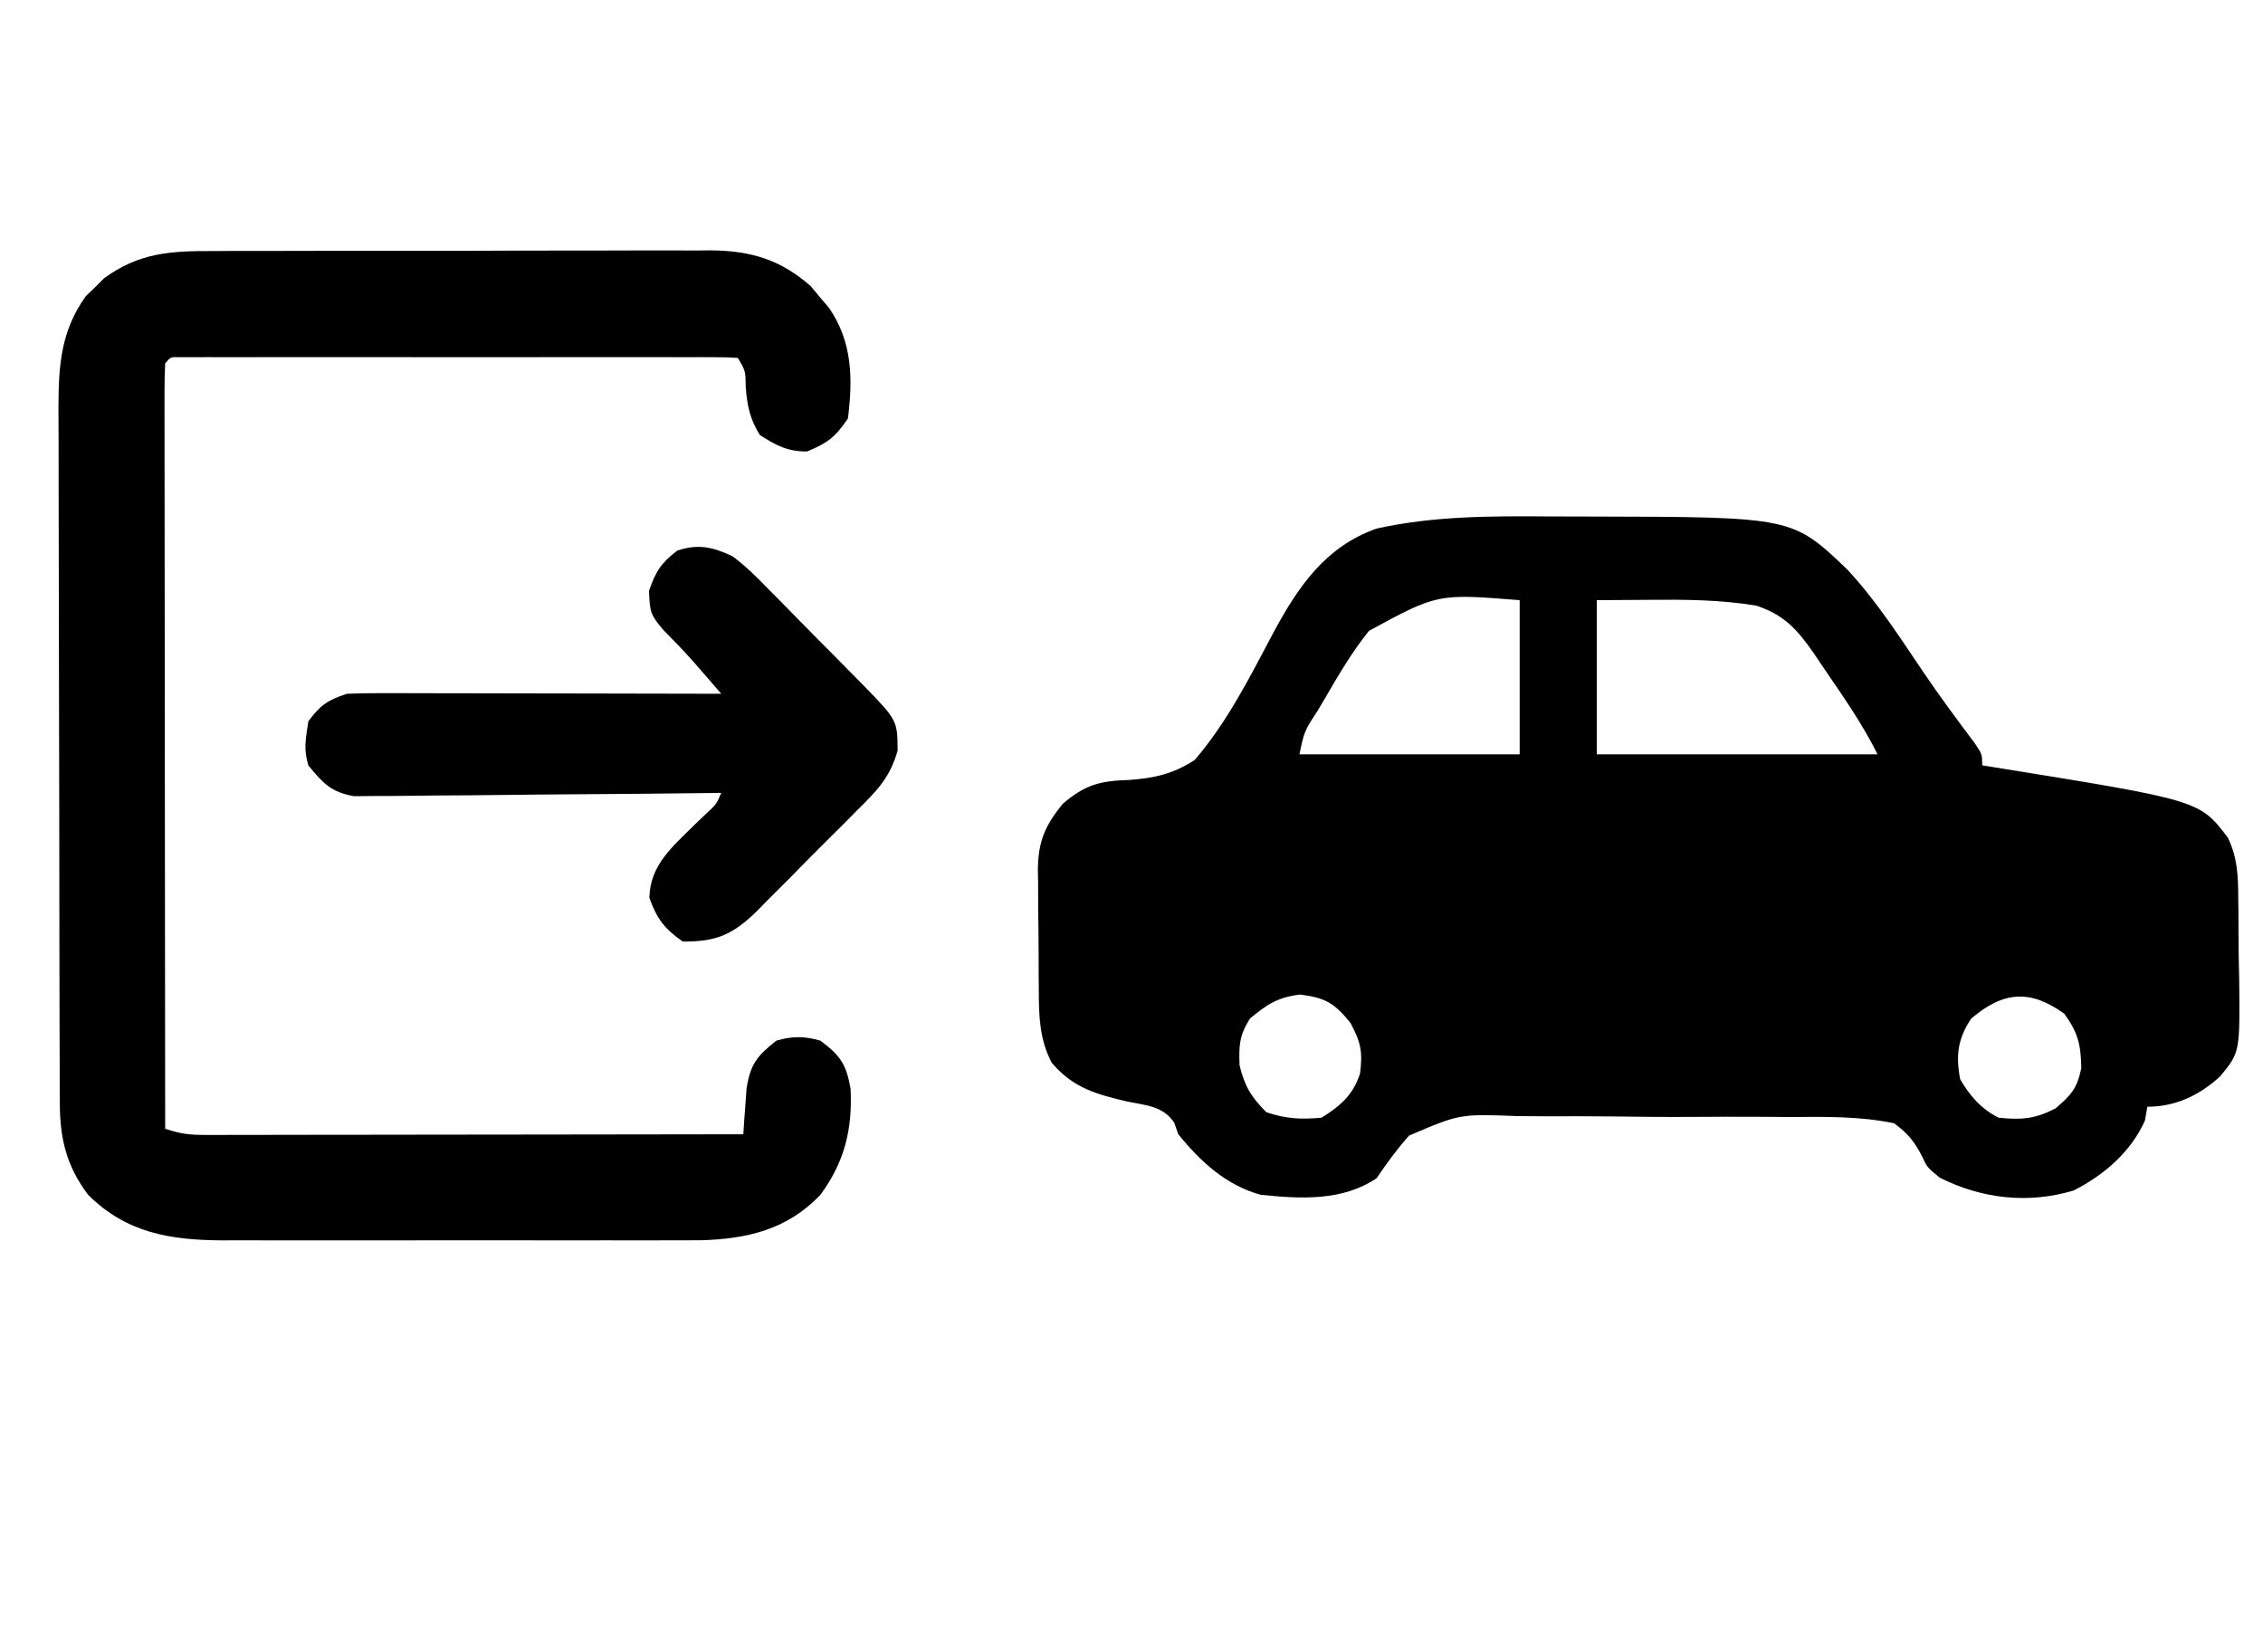
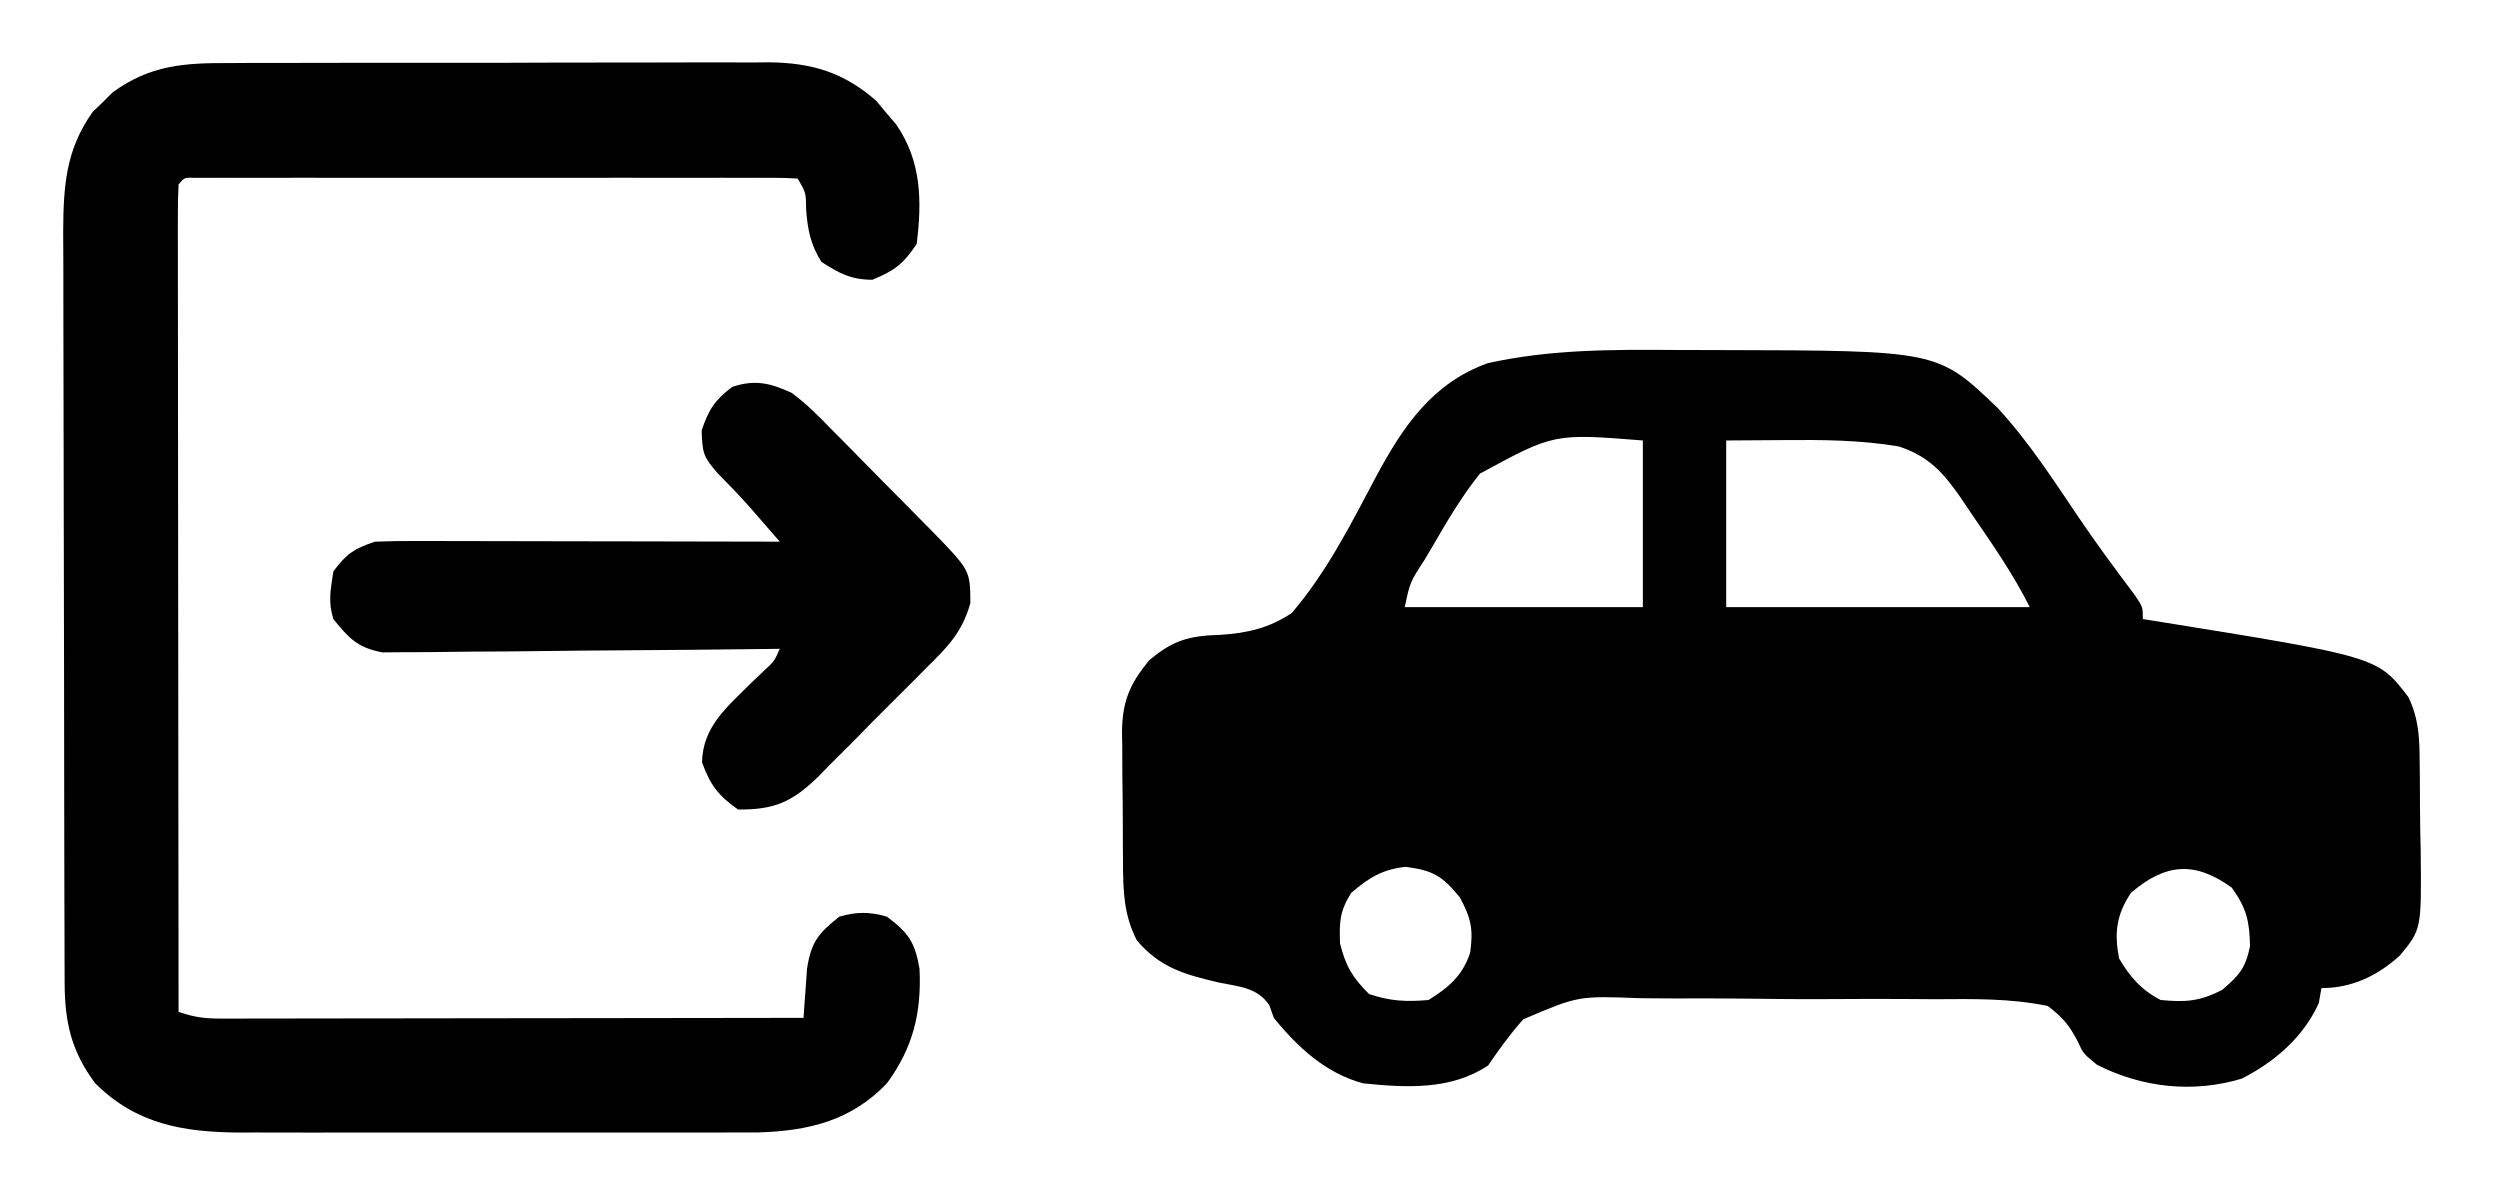
- <svg xmlns="http://www.w3.org/2000/svg" version="1.1" width="411" height="300">
-   <path d="M0 0 C1.577 -0.01 1.577 -0.01 3.186 -0.021 C6.648 -0.039 10.11 -0.035 13.573 -0.03 C15.987 -0.034 18.402 -0.039 20.816 -0.045 C25.873 -0.054 30.929 -0.052 35.985 -0.042 C42.456 -0.031 48.926 -0.051 55.397 -0.08 C60.382 -0.098 65.367 -0.098 70.352 -0.092 C72.737 -0.092 75.123 -0.098 77.508 -0.111 C80.847 -0.125 84.185 -0.115 87.523 -0.098 C88.503 -0.107 89.482 -0.117 90.492 -0.127 C97.733 -0.049 103.073 1.553 108.569 6.369 C109.107 7.02 109.646 7.671 110.201 8.342 C110.756 8.99 111.31 9.638 111.881 10.306 C116.13 16.473 116.239 23.137 115.326 30.404 C113.047 33.791 111.598 34.883 107.889 36.404 C104.331 36.404 102.295 35.317 99.326 33.404 C97.523 30.527 97.025 28.075 96.764 24.717 C96.731 21.762 96.731 21.762 95.326 19.404 C93.988 19.307 92.645 19.278 91.303 19.277 C90.436 19.274 89.569 19.271 88.677 19.269 C87.24 19.272 87.24 19.272 85.774 19.275 C84.771 19.273 83.767 19.271 82.734 19.269 C79.4 19.265 76.066 19.268 72.733 19.271 C70.427 19.271 68.122 19.27 65.816 19.268 C60.977 19.267 56.138 19.269 51.3 19.274 C45.081 19.279 38.863 19.276 32.645 19.27 C27.883 19.267 23.12 19.268 18.357 19.27 C16.064 19.271 13.77 19.27 11.477 19.268 C8.278 19.265 5.078 19.269 1.879 19.275 C0.921 19.273 -0.037 19.271 -1.024 19.269 C-1.89 19.271 -2.757 19.274 -3.65 19.277 C-4.786 19.278 -4.786 19.278 -5.945 19.278 C-7.704 19.217 -7.704 19.217 -8.674 20.404 C-8.77 22.201 -8.795 24.002 -8.794 25.801 C-8.795 26.972 -8.797 28.143 -8.798 29.35 C-8.794 30.646 -8.791 31.942 -8.787 33.277 C-8.787 34.647 -8.787 36.017 -8.788 37.386 C-8.788 41.115 -8.782 44.844 -8.775 48.574 C-8.769 52.467 -8.768 56.36 -8.767 60.253 C-8.764 67.63 -8.756 75.007 -8.746 82.384 C-8.734 90.781 -8.729 99.177 -8.724 107.574 C-8.713 124.85 -8.696 142.127 -8.674 159.404 C-5.908 160.326 -4.289 160.528 -1.441 160.524 C-0.147 160.526 -0.147 160.526 1.173 160.528 C2.116 160.525 3.059 160.521 4.03 160.518 C5.523 160.518 5.523 160.518 7.046 160.518 C10.342 160.517 13.637 160.51 16.932 160.502 C19.214 160.5 21.497 160.498 23.78 160.497 C29.792 160.494 35.804 160.484 41.816 160.473 C47.949 160.462 54.082 160.458 60.215 160.453 C72.252 160.442 84.289 160.425 96.326 160.404 C96.375 159.653 96.423 158.901 96.473 158.127 C96.547 157.14 96.621 156.152 96.698 155.135 C96.766 154.156 96.835 153.178 96.906 152.17 C97.581 147.729 98.791 146.187 102.326 143.404 C105.217 142.557 107.435 142.565 110.326 143.404 C113.962 146.13 115.024 147.681 115.803 152.123 C116.165 159.521 114.726 165.403 110.326 171.404 C104.298 177.72 97.094 179.415 88.546 179.658 C86.817 179.67 85.088 179.671 83.36 179.663 C82.407 179.666 81.455 179.67 80.473 179.673 C77.351 179.682 74.23 179.676 71.108 179.67 C68.922 179.671 66.737 179.673 64.552 179.675 C59.983 179.678 55.414 179.674 50.844 179.665 C45.004 179.653 39.164 179.66 33.323 179.672 C28.814 179.679 24.305 179.677 19.796 179.672 C17.643 179.67 15.49 179.672 13.337 179.677 C10.322 179.682 7.308 179.674 4.293 179.663 C2.974 179.669 2.974 179.669 1.629 179.675 C-7.885 179.611 -15.737 178.294 -22.674 171.404 C-26.678 166.045 -27.795 161.147 -27.814 154.586 C-27.82 153.397 -27.825 152.209 -27.831 150.984 C-27.832 149.683 -27.834 148.382 -27.835 147.042 C-27.839 145.655 -27.844 144.269 -27.85 142.882 C-27.863 139.117 -27.869 135.353 -27.874 131.588 C-27.877 129.234 -27.881 126.88 -27.885 124.526 C-27.899 117.156 -27.909 109.785 -27.912 102.415 C-27.917 93.917 -27.934 85.42 -27.963 76.922 C-27.985 70.347 -27.995 63.772 -27.997 57.197 C-27.998 53.273 -28.003 49.349 -28.021 45.425 C-28.038 41.732 -28.04 38.038 -28.031 34.345 C-28.03 32.352 -28.044 30.359 -28.058 28.366 C-28.023 20.761 -27.649 14.565 -23.095 8.197 C-22.544 7.667 -21.992 7.137 -21.424 6.592 C-20.882 6.049 -20.341 5.506 -19.783 4.947 C-13.419 0.292 -7.647 -0.035 0 0 Z " fill="#000000" transform="translate(38.67358,45.59595)" />
-   <path d="M0 0 C2.597 0.018 5.194 0.021 7.792 0.02 C44.256 0.095 44.256 0.095 54.272 9.678 C59.52 15.337 63.69 21.824 67.999 28.202 C70.993 32.623 74.155 36.902 77.37 41.167 C78.733 43.206 78.733 43.206 78.733 45.206 C79.392 45.311 80.051 45.417 80.73 45.525 C118.194 51.554 118.194 51.554 123.35 58.331 C125.119 62.008 125.219 65.324 125.237 69.323 C125.247 70.098 125.257 70.874 125.267 71.673 C125.282 73.308 125.289 74.944 125.289 76.579 C125.295 79.067 125.35 81.551 125.407 84.038 C125.549 97.333 125.549 97.333 121.928 101.718 C118.175 105.136 113.857 107.206 108.733 107.206 C108.589 108.031 108.444 108.856 108.295 109.706 C105.759 115.388 100.898 119.597 95.358 122.413 C87.127 124.899 78.592 123.923 71.014 120.081 C68.733 118.206 68.733 118.206 67.861 116.313 C66.451 113.532 65.256 112.075 62.733 110.206 C56.472 108.915 50.241 109.03 43.87 109.073 C41.994 109.063 40.118 109.05 38.243 109.035 C34.314 109.015 30.387 109.024 26.459 109.053 C21.44 109.087 16.427 109.04 11.409 108.97 C7.535 108.926 3.663 108.929 -0.211 108.946 C-2.06 108.947 -3.909 108.934 -5.757 108.904 C-16.127 108.506 -16.127 108.506 -25.347 112.442 C-27.568 114.924 -29.394 117.459 -31.267 120.206 C-37.522 124.376 -44.998 123.946 -52.267 123.206 C-58.532 121.519 -63.241 117.168 -67.267 112.206 C-67.512 111.514 -67.757 110.821 -68.009 110.108 C-70.015 107.075 -73.153 106.957 -76.517 106.268 C-82.271 104.913 -86.356 103.788 -90.267 99.206 C-92.493 94.914 -92.589 90.789 -92.603 86.053 C-92.61 85.276 -92.616 84.498 -92.623 83.697 C-92.633 82.057 -92.638 80.417 -92.638 78.777 C-92.642 76.279 -92.678 73.783 -92.716 71.286 C-92.722 69.688 -92.726 68.089 -92.728 66.491 C-92.742 65.75 -92.757 65.009 -92.772 64.246 C-92.726 59.076 -91.514 56.191 -88.267 52.206 C-84.196 48.712 -81.497 48.026 -76.202 47.855 C-71.673 47.554 -68.092 46.733 -64.267 44.206 C-58.377 37.344 -54.291 29.213 -50.078 21.259 C-45.542 12.805 -40.582 5.5 -31.267 2.206 C-20.937 -0.089 -10.522 -0.076 0 0 Z M-32.638 20.776 C-35.701 24.585 -38.135 28.734 -40.58 32.956 C-41.034 33.723 -41.488 34.49 -41.957 35.28 C-44.388 39.008 -44.388 39.008 -45.267 43.206 C-32.067 43.206 -18.867 43.206 -5.267 43.206 C-5.267 33.966 -5.267 24.726 -5.267 15.206 C-20.194 14.015 -20.194 14.015 -32.638 20.776 Z M8.733 15.206 C8.733 24.446 8.733 33.686 8.733 43.206 C25.563 43.206 42.393 43.206 59.733 43.206 C56.897 37.533 53.308 32.435 49.733 27.206 C48.917 25.99 48.917 25.99 48.084 24.749 C45.123 20.526 42.785 17.89 37.733 16.206 C31.238 15.116 24.737 15.081 18.17 15.143 C15.056 15.164 11.942 15.185 8.733 15.206 Z M-54.267 91.206 C-56.194 94.306 -56.273 96.038 -56.142 99.706 C-55.183 103.541 -54.044 105.428 -51.267 108.206 C-47.661 109.408 -45.057 109.533 -41.267 109.206 C-37.855 107.083 -35.518 105.071 -34.267 101.206 C-33.752 97.253 -34.108 95.501 -36.017 91.956 C-38.99 88.322 -40.545 87.43 -45.142 86.831 C-49.168 87.314 -51.179 88.609 -54.267 91.206 Z M76.733 91.206 C74.274 94.895 73.917 97.924 74.733 102.206 C76.477 105.228 78.566 107.622 81.733 109.206 C85.928 109.609 88.258 109.448 92.045 107.518 C94.927 105.039 95.961 103.895 96.733 100.206 C96.657 95.961 96.156 93.795 93.67 90.331 C87.498 85.866 82.575 86.198 76.733 91.206 Z " fill="#000000" transform="translate(281.2671,93.79419)" />
-   <path d="M0 0 C2.489 1.832 4.593 3.961 6.738 6.18 C7.345 6.789 7.952 7.398 8.577 8.026 C9.851 9.309 11.119 10.599 12.381 11.894 C14.312 13.874 16.26 15.835 18.213 17.793 C19.452 19.046 20.689 20.3 21.926 21.555 C22.506 22.14 23.086 22.726 23.684 23.329 C29.984 29.817 29.984 29.817 30.024 35.299 C28.661 40.225 26.202 42.682 22.621 46.211 C21.976 46.865 21.33 47.518 20.665 48.192 C19.3 49.565 17.927 50.932 16.547 52.291 C14.446 54.367 12.381 56.476 10.318 58.59 C8.984 59.924 7.647 61.256 6.309 62.586 C5.697 63.215 5.085 63.844 4.455 64.492 C0.086 68.723 -2.861 70.049 -9 70 C-12.354 67.645 -13.673 65.903 -15.062 62.062 C-14.94 56.062 -10.835 52.758 -6.812 48.75 C-6.118 48.085 -5.423 47.42 -4.707 46.734 C-2.92 45.097 -2.92 45.097 -2 43 C-2.866 43.011 -3.732 43.022 -4.624 43.034 C-12.79 43.134 -20.955 43.21 -29.122 43.259 C-33.32 43.285 -37.518 43.321 -41.716 43.377 C-45.768 43.432 -49.82 43.461 -53.873 43.474 C-55.418 43.484 -56.963 43.502 -58.508 43.529 C-60.675 43.565 -62.839 43.57 -65.007 43.568 C-66.239 43.579 -67.471 43.59 -68.741 43.601 C-72.904 42.833 -74.374 41.242 -77 38 C-77.907 34.974 -77.464 33.25 -77 30 C-74.793 27.031 -73.514 26.171 -70 25 C-67.807 24.91 -65.612 24.882 -63.417 24.886 C-62.754 24.886 -62.09 24.886 -61.406 24.886 C-59.215 24.887 -57.023 24.895 -54.832 24.902 C-53.312 24.904 -51.791 24.906 -50.271 24.907 C-46.271 24.91 -42.272 24.92 -38.272 24.931 C-34.19 24.942 -30.108 24.946 -26.025 24.951 C-18.017 24.962 -10.008 24.979 -2 25 C-3.092 23.74 -4.186 22.481 -5.281 21.223 C-5.89 20.521 -6.499 19.82 -7.127 19.098 C-8.865 17.151 -10.664 15.291 -12.5 13.438 C-14.85 10.685 -14.994 10.177 -15.125 6.312 C-13.926 2.783 -12.937 1.246 -10 -1 C-6.159 -2.28 -3.578 -1.646 0 0 Z " fill="#000000" transform="translate(133,101)" />
+ <svg xmlns="http://www.w3.org/2000/svg" version="1.1" viewBox="0 35 420 200">
+   <path d="M0 0 C1.577 -0.01 1.577 -0.01 3.186 -0.021 C6.648 -0.039 10.11 -0.035 13.573 -0.03 C15.987 -0.034 18.402 -0.039 20.816 -0.045 C25.873 -0.054 30.929 -0.052 35.985 -0.042 C42.456 -0.031 48.926 -0.051 55.397 -0.08 C60.382 -0.098 65.367 -0.098 70.352 -0.092 C72.737 -0.092 75.123 -0.098 77.508 -0.111 C80.847 -0.125 84.185 -0.115 87.523 -0.098 C88.503 -0.107 89.482 -0.117 90.492 -0.127 C97.733 -0.049 103.073 1.553 108.569 6.369 C109.107 7.02 109.646 7.671 110.201 8.342 C110.756 8.99 111.31 9.638 111.881 10.306 C116.13 16.473 116.239 23.137 115.326 30.404 C113.047 33.791 111.598 34.883 107.889 36.404 C104.331 36.404 102.295 35.317 99.326 33.404 C97.523 30.527 97.025 28.075 96.764 24.717 C96.731 21.762 96.731 21.762 95.326 19.404 C93.988 19.307 92.645 19.278 91.303 19.277 C90.436 19.274 89.569 19.271 88.677 19.269 C87.24 19.272 87.24 19.272 85.774 19.275 C84.771 19.273 83.767 19.271 82.734 19.269 C79.4 19.265 76.066 19.268 72.733 19.271 C70.427 19.271 68.122 19.27 65.816 19.268 C60.977 19.267 56.138 19.269 51.3 19.274 C45.081 19.279 38.863 19.276 32.645 19.27 C27.883 19.267 23.12 19.268 18.357 19.27 C16.064 19.271 13.77 19.27 11.477 19.268 C8.278 19.265 5.078 19.269 1.879 19.275 C0.921 19.273 -0.037 19.271 -1.024 19.269 C-1.89 19.271 -2.757 19.274 -3.65 19.277 C-4.786 19.278 -4.786 19.278 -5.945 19.278 C-7.704 19.217 -7.704 19.217 -8.674 20.404 C-8.77 22.201 -8.795 24.002 -8.794 25.801 C-8.795 26.972 -8.797 28.143 -8.798 29.35 C-8.794 30.646 -8.791 31.942 -8.787 33.277 C-8.787 34.647 -8.787 36.017 -8.788 37.386 C-8.788 41.115 -8.782 44.844 -8.775 48.574 C-8.769 52.467 -8.768 56.36 -8.767 60.253 C-8.764 67.63 -8.756 75.007 -8.746 82.384 C-8.734 90.781 -8.729 99.177 -8.724 107.574 C-8.713 124.85 -8.696 142.127 -8.674 159.404 C-5.908 160.326 -4.289 160.528 -1.441 160.524 C-0.147 160.526 -0.147 160.526 1.173 160.528 C2.116 160.525 3.059 160.521 4.03 160.518 C5.523 160.518 5.523 160.518 7.046 160.518 C10.342 160.517 13.637 160.51 16.932 160.502 C19.214 160.5 21.497 160.498 23.78 160.497 C29.792 160.494 35.804 160.484 41.816 160.473 C47.949 160.462 54.082 160.458 60.215 160.453 C72.252 160.442 84.289 160.425 96.326 160.404 C96.375 159.653 96.423 158.901 96.473 158.127 C96.547 157.14 96.621 156.152 96.698 155.135 C96.766 154.156 96.835 153.178 96.906 152.17 C97.581 147.729 98.791 146.187 102.326 143.404 C105.217 142.557 107.435 142.565 110.326 143.404 C113.962 146.13 115.024 147.681 115.803 152.123 C116.165 159.521 114.726 165.403 110.326 171.404 C104.298 177.72 97.094 179.415 88.546 179.658 C86.817 179.67 85.088 179.671 83.36 179.663 C82.407 179.666 81.455 179.67 80.473 179.673 C77.351 179.682 74.23 179.676 71.108 179.67 C68.922 179.671 66.737 179.673 64.552 179.675 C59.983 179.678 55.414 179.674 50.844 179.665 C45.004 179.653 39.164 179.66 33.323 179.672 C28.814 179.679 24.305 179.677 19.796 179.672 C17.643 179.67 15.49 179.672 13.337 179.677 C10.322 179.682 7.308 179.674 4.293 179.663 C2.974 179.669 2.974 179.669 1.629 179.675 C-7.885 179.611 -15.737 178.294 -22.674 171.404 C-26.678 166.045 -27.795 161.147 -27.814 154.586 C-27.82 153.397 -27.825 152.209 -27.831 150.984 C-27.832 149.683 -27.834 148.382 -27.835 147.042 C-27.839 145.655 -27.844 144.269 -27.85 142.882 C-27.863 139.117 -27.869 135.353 -27.874 131.588 C-27.877 129.234 -27.881 126.88 -27.885 124.526 C-27.899 117.156 -27.909 109.785 -27.912 102.415 C-27.917 93.917 -27.934 85.42 -27.963 76.922 C-27.985 70.347 -27.995 63.772 -27.997 57.197 C-27.998 53.273 -28.003 49.349 -28.021 45.425 C-28.038 41.732 -28.04 38.038 -28.031 34.345 C-28.03 32.352 -28.044 30.359 -28.058 28.366 C-28.023 20.761 -27.649 14.565 -23.095 8.197 C-22.544 7.667 -21.992 7.137 -21.424 6.592 C-20.882 6.049 -20.341 5.506 -19.783 4.947 C-13.419 0.292 -7.647 -0.035 0 0 Z " transform="translate(38.67358,45.59595)" />
+   <path d="M0 0 C2.597 0.018 5.194 0.021 7.792 0.02 C44.256 0.095 44.256 0.095 54.272 9.678 C59.52 15.337 63.69 21.824 67.999 28.202 C70.993 32.623 74.155 36.902 77.37 41.167 C78.733 43.206 78.733 43.206 78.733 45.206 C79.392 45.311 80.051 45.417 80.73 45.525 C118.194 51.554 118.194 51.554 123.35 58.331 C125.119 62.008 125.219 65.324 125.237 69.323 C125.247 70.098 125.257 70.874 125.267 71.673 C125.282 73.308 125.289 74.944 125.289 76.579 C125.295 79.067 125.35 81.551 125.407 84.038 C125.549 97.333 125.549 97.333 121.928 101.718 C118.175 105.136 113.857 107.206 108.733 107.206 C108.589 108.031 108.444 108.856 108.295 109.706 C105.759 115.388 100.898 119.597 95.358 122.413 C87.127 124.899 78.592 123.923 71.014 120.081 C68.733 118.206 68.733 118.206 67.861 116.313 C66.451 113.532 65.256 112.075 62.733 110.206 C56.472 108.915 50.241 109.03 43.87 109.073 C41.994 109.063 40.118 109.05 38.243 109.035 C34.314 109.015 30.387 109.024 26.459 109.053 C21.44 109.087 16.427 109.04 11.409 108.97 C7.535 108.926 3.663 108.929 -0.211 108.946 C-2.06 108.947 -3.909 108.934 -5.757 108.904 C-16.127 108.506 -16.127 108.506 -25.347 112.442 C-27.568 114.924 -29.394 117.459 -31.267 120.206 C-37.522 124.376 -44.998 123.946 -52.267 123.206 C-58.532 121.519 -63.241 117.168 -67.267 112.206 C-67.512 111.514 -67.757 110.821 -68.009 110.108 C-70.015 107.075 -73.153 106.957 -76.517 106.268 C-82.271 104.913 -86.356 103.788 -90.267 99.206 C-92.493 94.914 -92.589 90.789 -92.603 86.053 C-92.61 85.276 -92.616 84.498 -92.623 83.697 C-92.633 82.057 -92.638 80.417 -92.638 78.777 C-92.642 76.279 -92.678 73.783 -92.716 71.286 C-92.722 69.688 -92.726 68.089 -92.728 66.491 C-92.742 65.75 -92.757 65.009 -92.772 64.246 C-92.726 59.076 -91.514 56.191 -88.267 52.206 C-84.196 48.712 -81.497 48.026 -76.202 47.855 C-71.673 47.554 -68.092 46.733 -64.267 44.206 C-58.377 37.344 -54.291 29.213 -50.078 21.259 C-45.542 12.805 -40.582 5.5 -31.267 2.206 C-20.937 -0.089 -10.522 -0.076 0 0 Z M-32.638 20.776 C-35.701 24.585 -38.135 28.734 -40.58 32.956 C-41.034 33.723 -41.488 34.49 -41.957 35.28 C-44.388 39.008 -44.388 39.008 -45.267 43.206 C-32.067 43.206 -18.867 43.206 -5.267 43.206 C-5.267 33.966 -5.267 24.726 -5.267 15.206 C-20.194 14.015 -20.194 14.015 -32.638 20.776 Z M8.733 15.206 C8.733 24.446 8.733 33.686 8.733 43.206 C25.563 43.206 42.393 43.206 59.733 43.206 C56.897 37.533 53.308 32.435 49.733 27.206 C48.917 25.99 48.917 25.99 48.084 24.749 C45.123 20.526 42.785 17.89 37.733 16.206 C31.238 15.116 24.737 15.081 18.17 15.143 C15.056 15.164 11.942 15.185 8.733 15.206 Z M-54.267 91.206 C-56.194 94.306 -56.273 96.038 -56.142 99.706 C-55.183 103.541 -54.044 105.428 -51.267 108.206 C-47.661 109.408 -45.057 109.533 -41.267 109.206 C-37.855 107.083 -35.518 105.071 -34.267 101.206 C-33.752 97.253 -34.108 95.501 -36.017 91.956 C-38.99 88.322 -40.545 87.43 -45.142 86.831 C-49.168 87.314 -51.179 88.609 -54.267 91.206 Z M76.733 91.206 C74.274 94.895 73.917 97.924 74.733 102.206 C76.477 105.228 78.566 107.622 81.733 109.206 C85.928 109.609 88.258 109.448 92.045 107.518 C94.927 105.039 95.961 103.895 96.733 100.206 C96.657 95.961 96.156 93.795 93.67 90.331 C87.498 85.866 82.575 86.198 76.733 91.206 Z " transform="translate(281.2671,93.79419)" />
+   <path d="M0 0 C2.489 1.832 4.593 3.961 6.738 6.18 C7.345 6.789 7.952 7.398 8.577 8.026 C9.851 9.309 11.119 10.599 12.381 11.894 C14.312 13.874 16.26 15.835 18.213 17.793 C19.452 19.046 20.689 20.3 21.926 21.555 C22.506 22.14 23.086 22.726 23.684 23.329 C29.984 29.817 29.984 29.817 30.024 35.299 C28.661 40.225 26.202 42.682 22.621 46.211 C21.976 46.865 21.33 47.518 20.665 48.192 C19.3 49.565 17.927 50.932 16.547 52.291 C14.446 54.367 12.381 56.476 10.318 58.59 C8.984 59.924 7.647 61.256 6.309 62.586 C5.697 63.215 5.085 63.844 4.455 64.492 C0.086 68.723 -2.861 70.049 -9 70 C-12.354 67.645 -13.673 65.903 -15.062 62.062 C-14.94 56.062 -10.835 52.758 -6.812 48.75 C-6.118 48.085 -5.423 47.42 -4.707 46.734 C-2.92 45.097 -2.92 45.097 -2 43 C-2.866 43.011 -3.732 43.022 -4.624 43.034 C-12.79 43.134 -20.955 43.21 -29.122 43.259 C-33.32 43.285 -37.518 43.321 -41.716 43.377 C-45.768 43.432 -49.82 43.461 -53.873 43.474 C-55.418 43.484 -56.963 43.502 -58.508 43.529 C-60.675 43.565 -62.839 43.57 -65.007 43.568 C-66.239 43.579 -67.471 43.59 -68.741 43.601 C-72.904 42.833 -74.374 41.242 -77 38 C-77.907 34.974 -77.464 33.25 -77 30 C-74.793 27.031 -73.514 26.171 -70 25 C-67.807 24.91 -65.612 24.882 -63.417 24.886 C-62.754 24.886 -62.09 24.886 -61.406 24.886 C-59.215 24.887 -57.023 24.895 -54.832 24.902 C-53.312 24.904 -51.791 24.906 -50.271 24.907 C-46.271 24.91 -42.272 24.92 -38.272 24.931 C-34.19 24.942 -30.108 24.946 -26.025 24.951 C-18.017 24.962 -10.008 24.979 -2 25 C-3.092 23.74 -4.186 22.481 -5.281 21.223 C-5.89 20.521 -6.499 19.82 -7.127 19.098 C-8.865 17.151 -10.664 15.291 -12.5 13.438 C-14.85 10.685 -14.994 10.177 -15.125 6.312 C-13.926 2.783 -12.937 1.246 -10 -1 C-6.159 -2.28 -3.578 -1.646 0 0 Z " transform="translate(133,101)" />
</svg>
